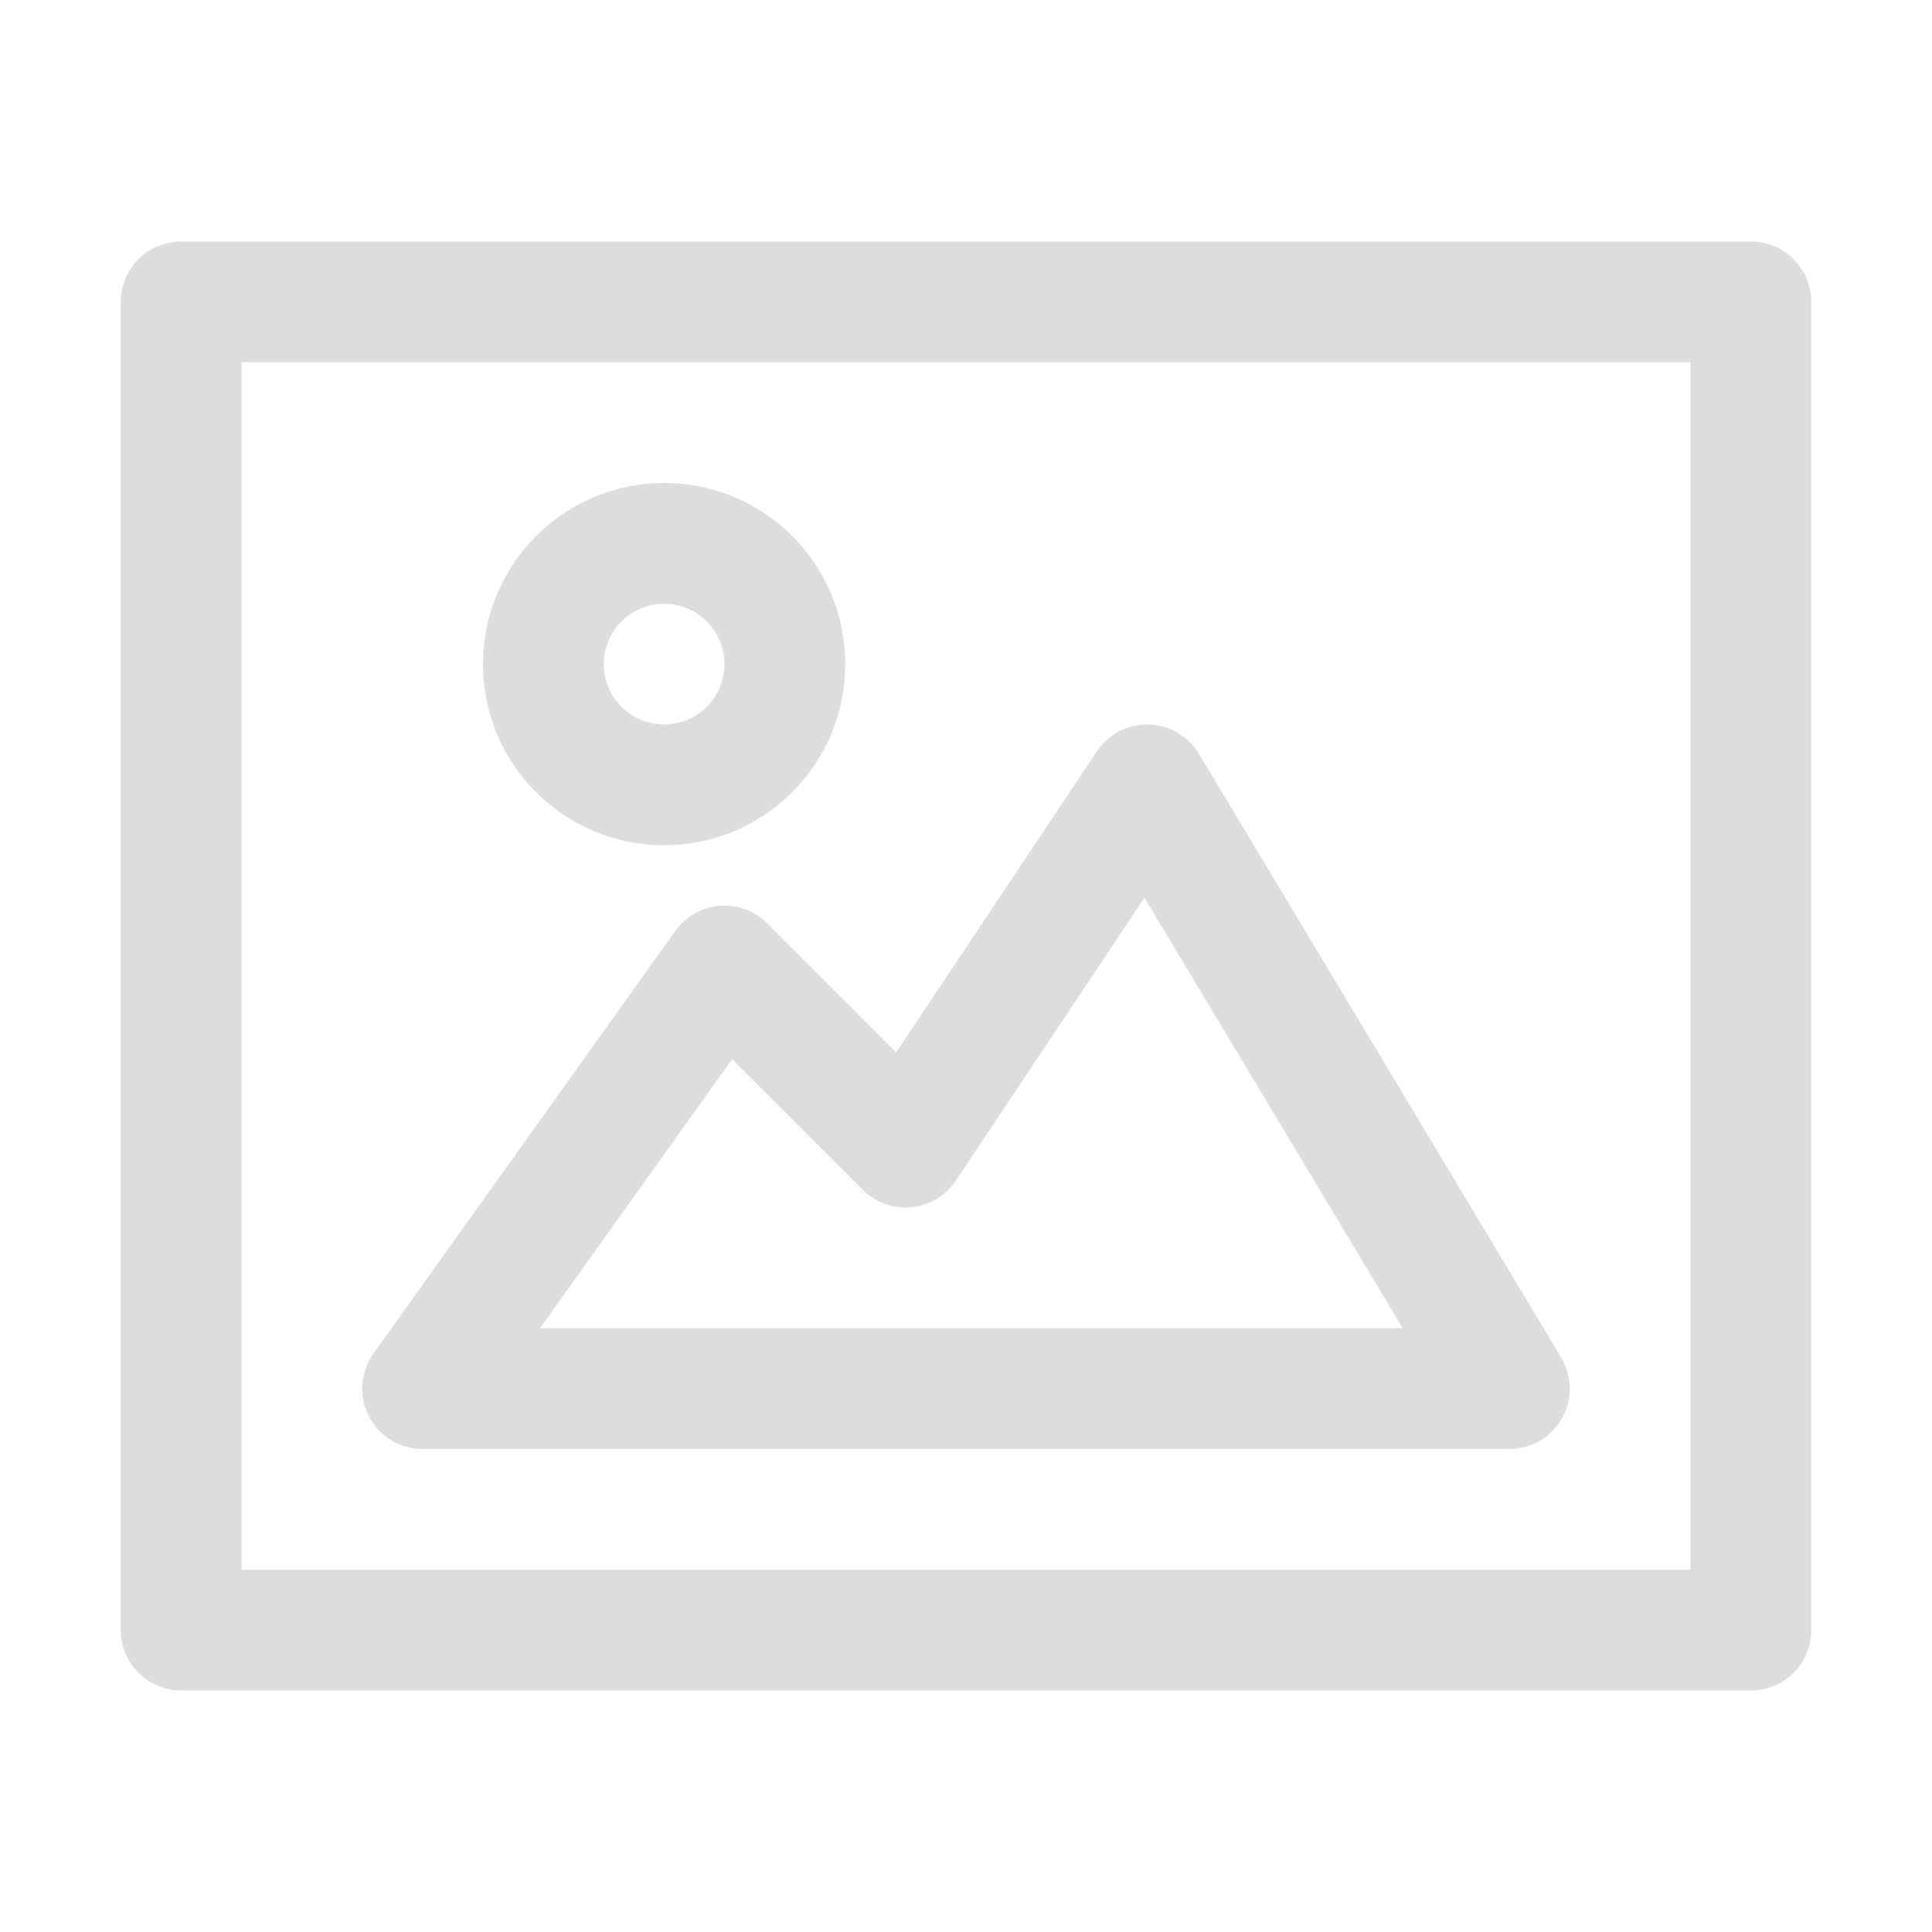
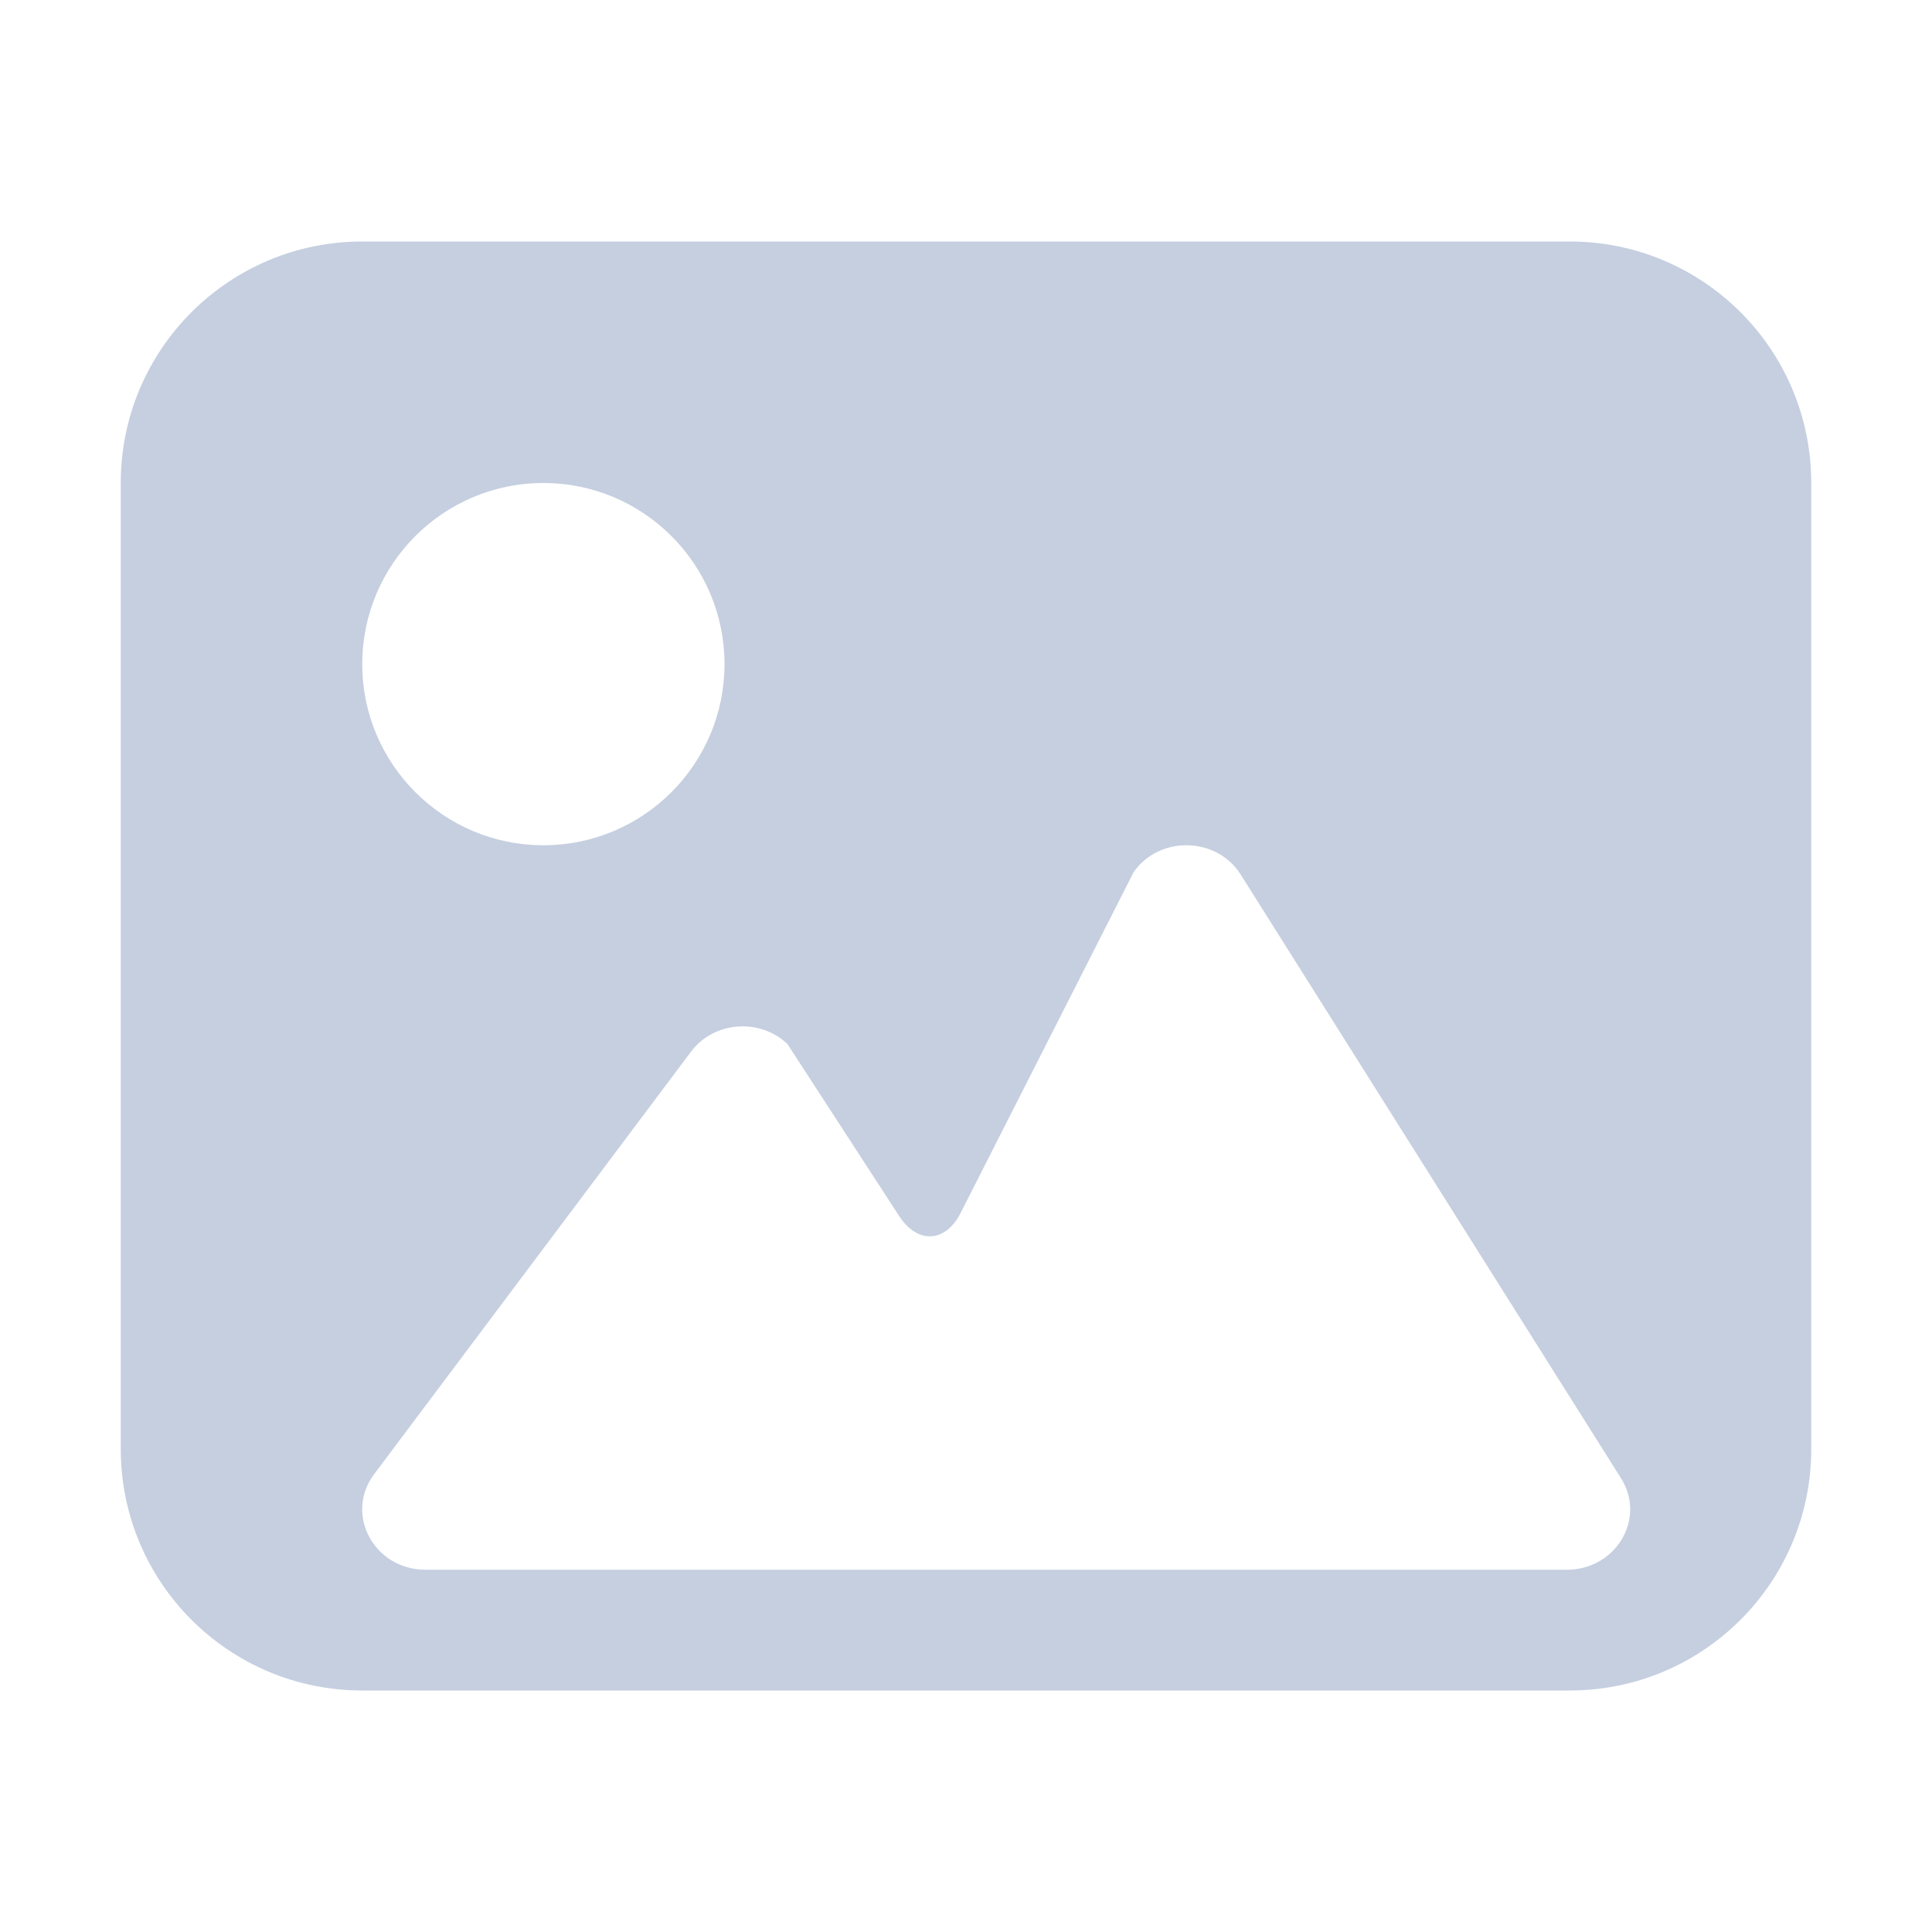
- <svg xmlns="http://www.w3.org/2000/svg" width="16" height="16" viewBox="0 0 16 16">
-   <g fill="none" fill-rule="evenodd" stroke="#DDD" stroke-linecap="round" stroke-linejoin="round" transform="translate(1 2)">
-     <polygon points=".5 .5 .5 11.5 13.5 11.5 13.5 .5" />
-     <circle cx="4.5" cy="3.5" r="1" />
-     <polygon points="2.5 9.5 11.5 9.5 8.5 4.5 6.5 7.5 5 6" />
+ <svg xmlns="http://www.w3.org/2000/svg" width="16px" height="16px" viewBox="0 0 16 16" version="1.1">
+   <g id="category_graphic" stroke="none" stroke-width="1" fill="none" fill-rule="evenodd">
+     <path d="M3,2 L13,2 C14.105,2 15,2.895 15,4 L15,12 C15,13.105 14.105,14 13,14 L3,14 C1.895,14 1,13.105 1,12 L1,4 C1,2.895 1.895,2 3,2 Z M12.975,13 C13.383,13 13.635,12.576 13.425,12.243 L10.275,7.243 C10.077,6.928 9.602,6.917 9.388,7.223 L7.956,10.044 C7.829,10.296 7.596,10.302 7.446,10.07 L6.521,8.646 C6.292,8.428 5.911,8.458 5.723,8.709 L3.098,12.209 C2.85,12.54 3.098,13 3.525,13 L12.975,13 Z M4.5,7 C5.328,7 6,6.328 6,5.5 C6,4.672 5.328,4 4.5,4 C3.672,4 3,4.672 3,5.5 C3,6.328 3.672,7 4.5,7 Z" id="形状结合" fill="#C5CFE0" />
  </g>
</svg>
